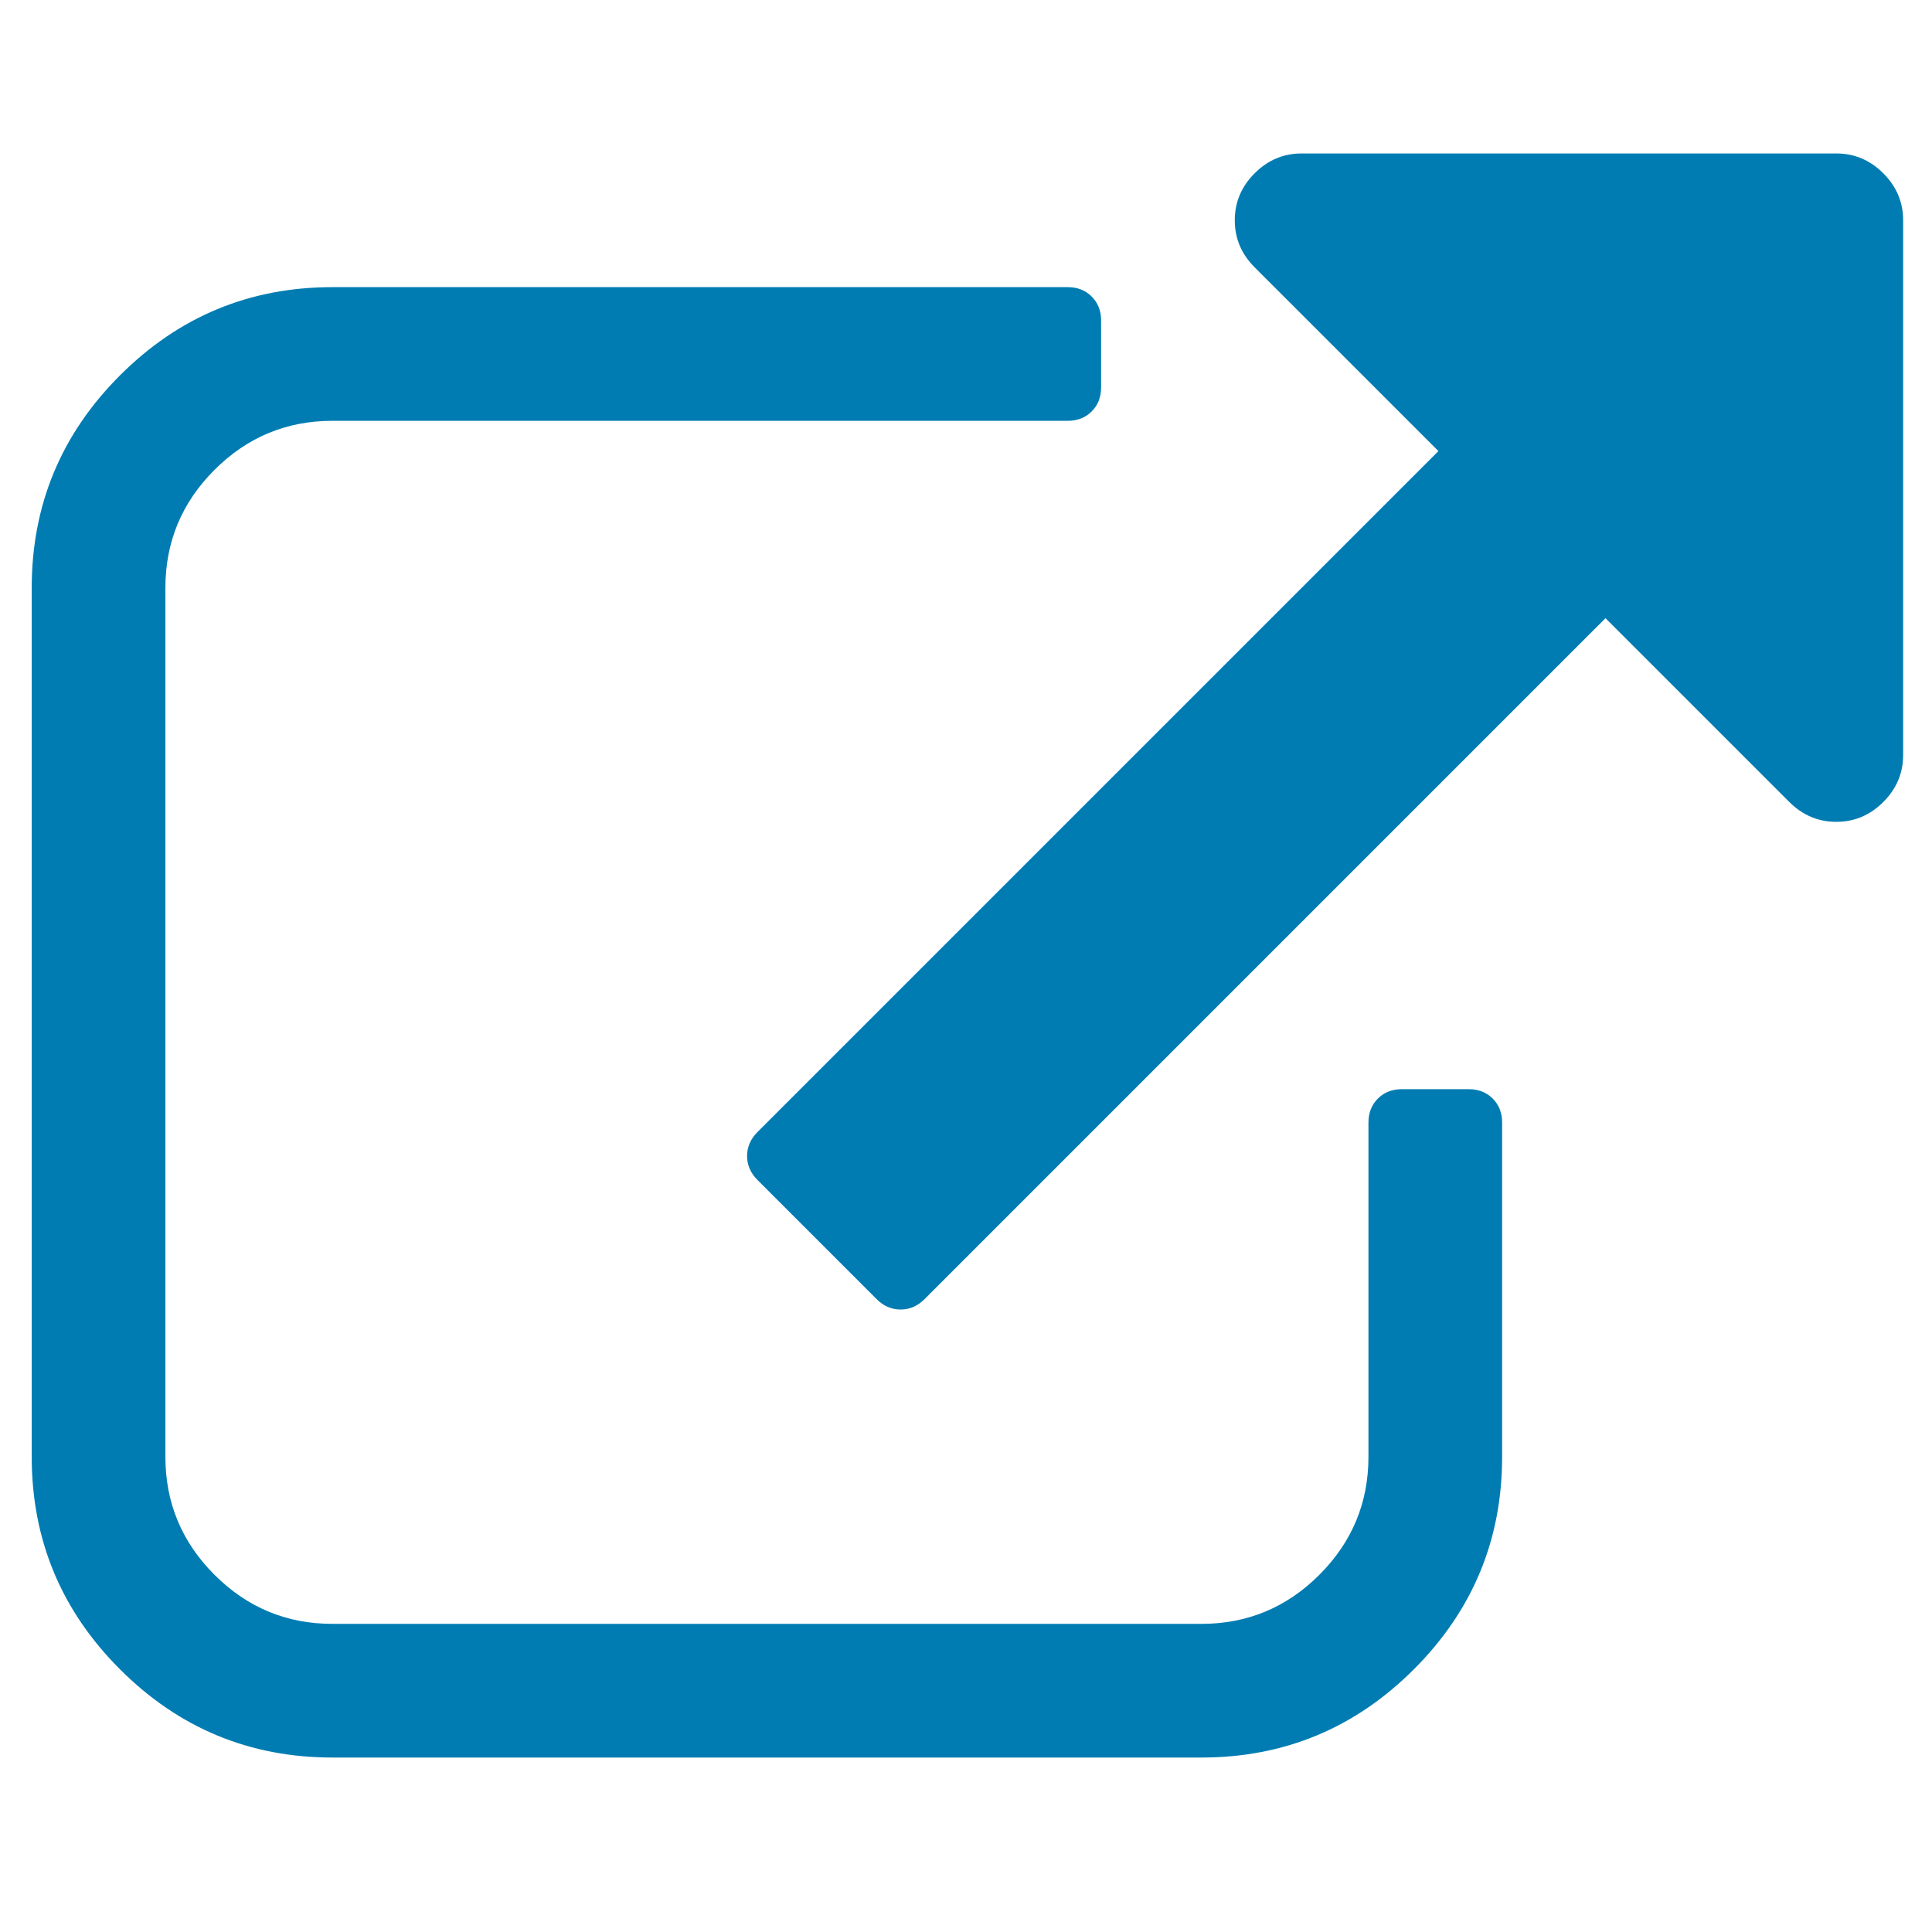
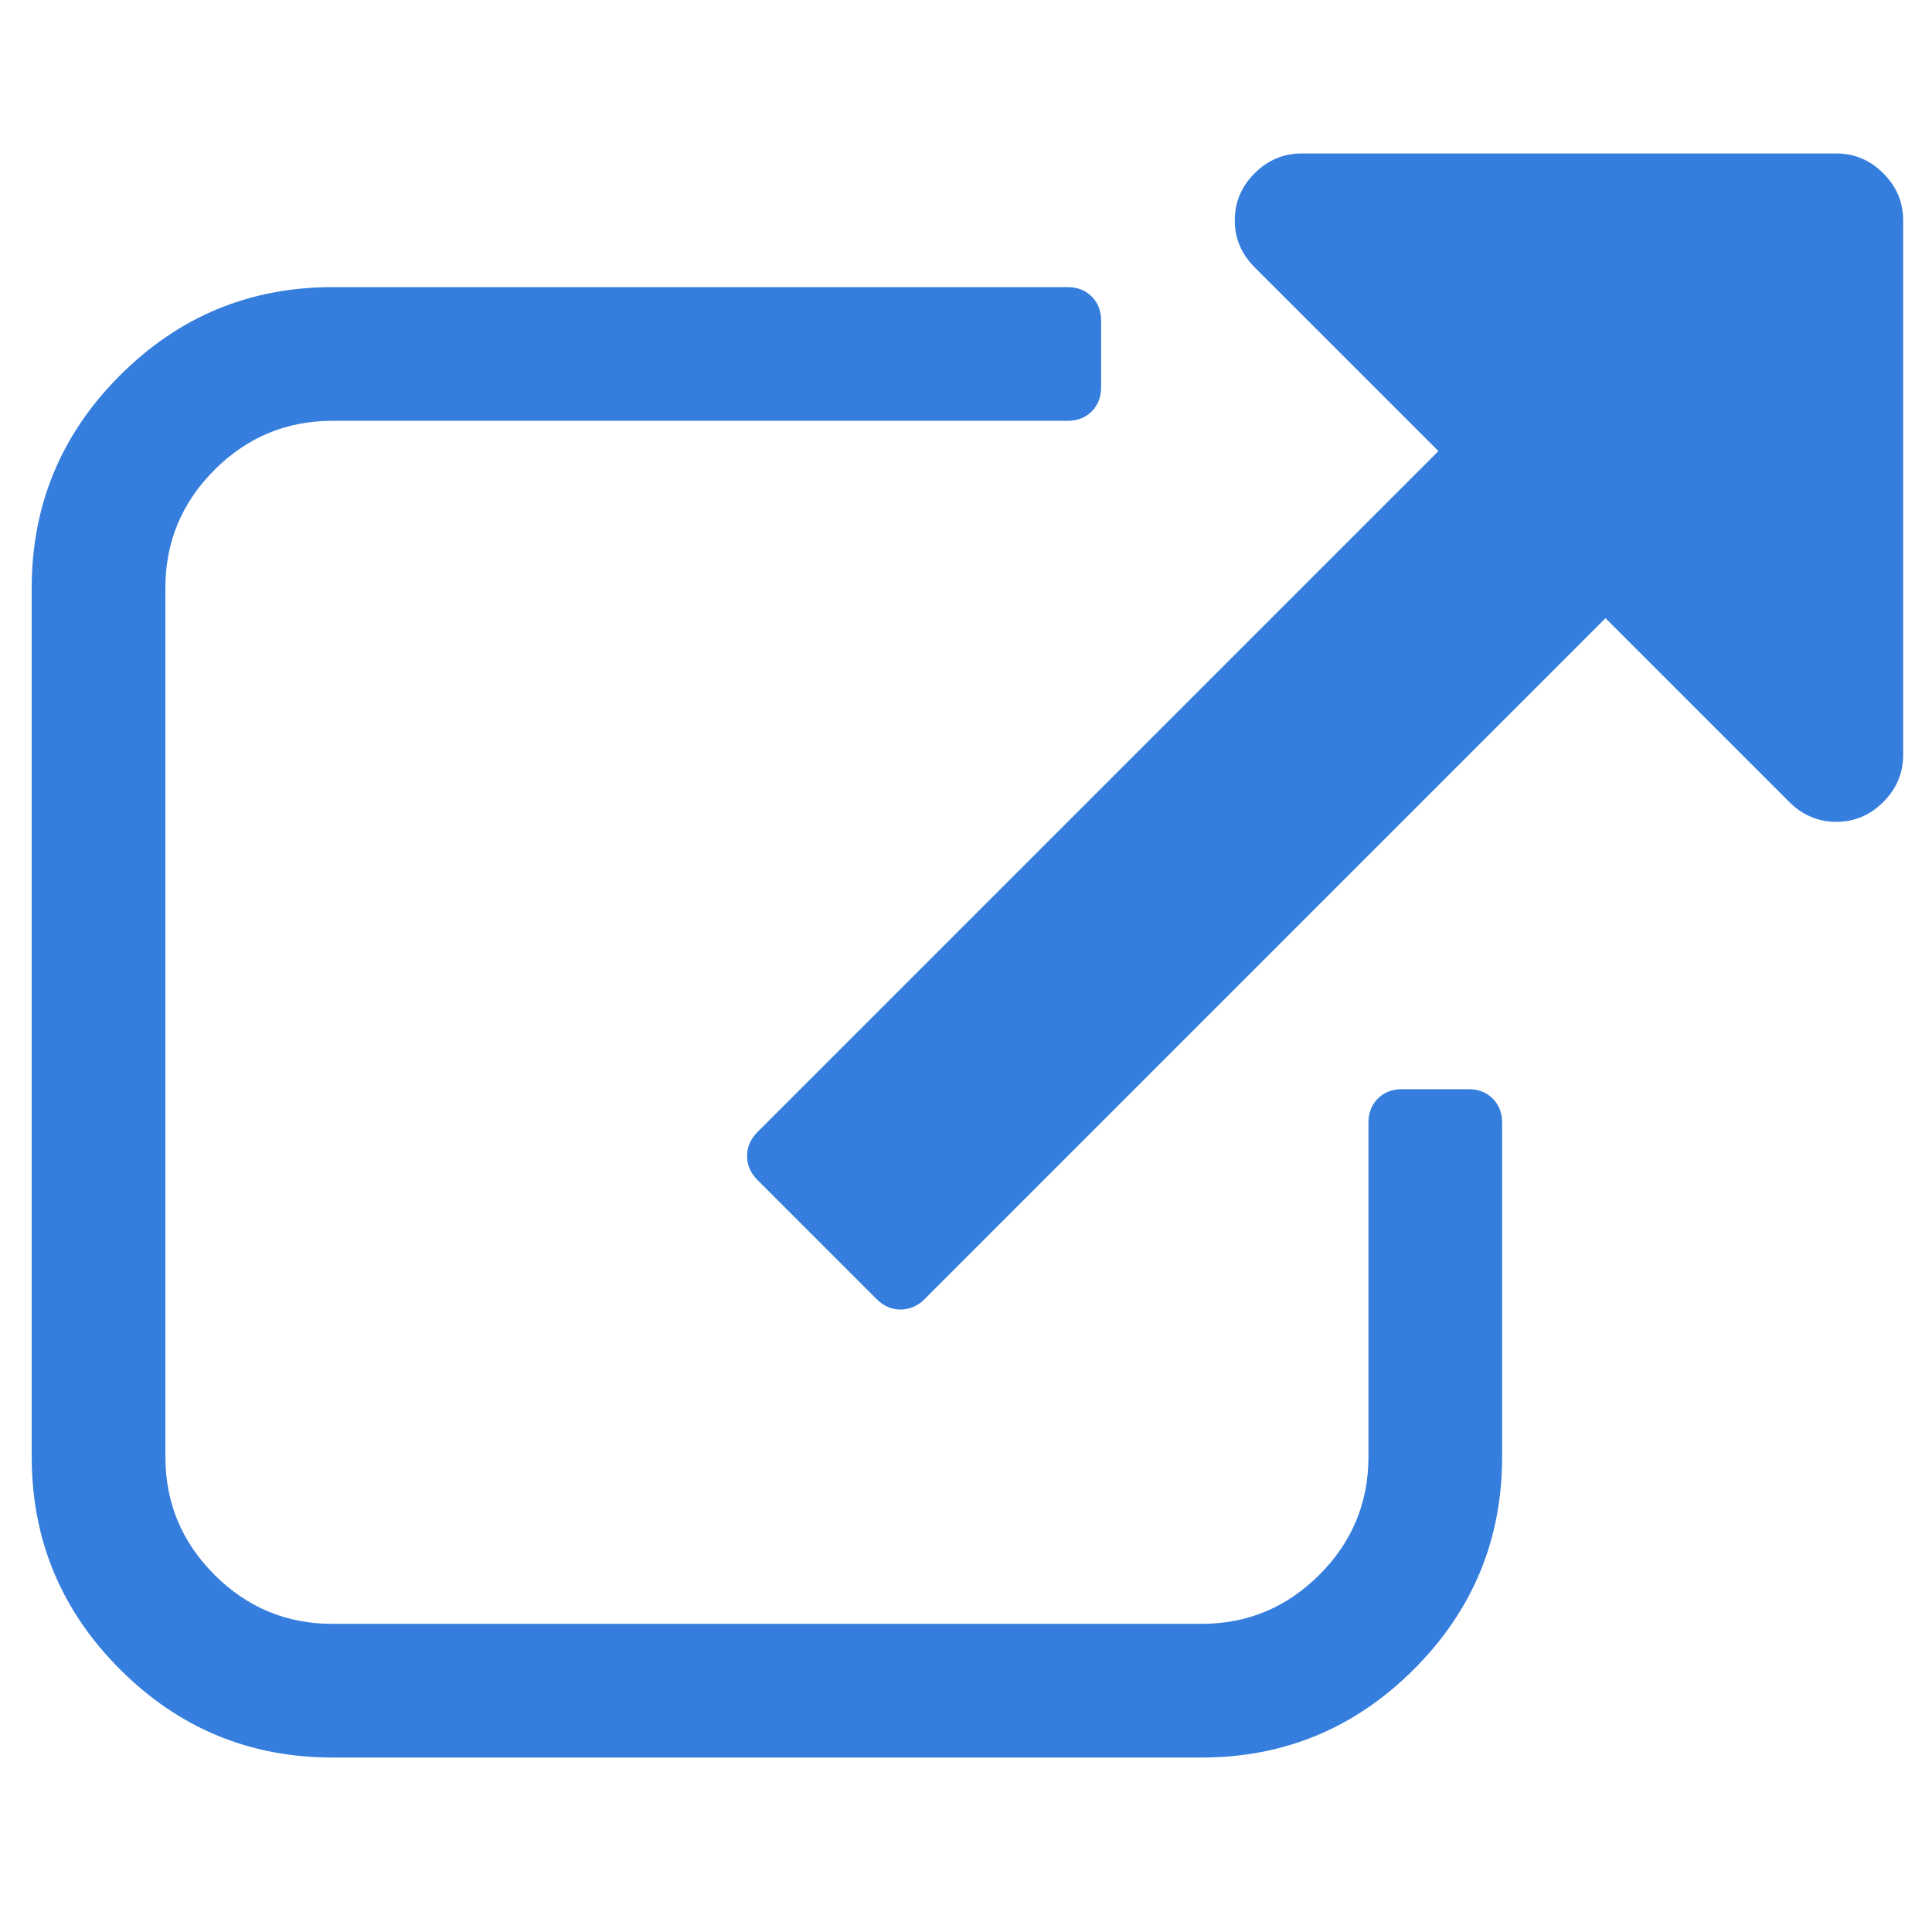
- <svg xmlns="http://www.w3.org/2000/svg" width="10" height="10" viewBox="0 -256 1850 1850">
-   <path d="M1438.373 818.95v320q0 119-84.5 203.5t-203.5 84.5h-832q-119 0-203.5-84.5t-84.5-203.5v-832q0-119 84.5-203.5t203.5-84.5h704q14 0 23 9t9 23v64q0 14-9 23t-23 9h-704q-66 0-113 47t-47 113v832q0 66 47 113t113 47h832q66 0 113-47t47-113v-320q0-14 9-23t23-9h64q14 0 23 9t9 23zm384-864v512q0 26-19 45t-45 19q-26 0-45-19l-176-176-652 652q-10 10-23 10t-23-10l-114-114q-10-10-10-23t10-23l652-652-176-176q-19-19-19-45t19-45q19-19 45-19h512q26 0 45 19t19 45z" fill="#007cb2" />
+ <svg xmlns="http://www.w3.org/2000/svg" viewBox="0 -256 1850 1850">
+   <path d="M1438.373 818.95v320q0 119-84.5 203.5t-203.5 84.5h-832q-119 0-203.5-84.5t-84.5-203.5v-832q0-119 84.5-203.5t203.5-84.5h704q14 0 23 9t9 23v64q0 14-9 23t-23 9h-704q-66 0-113 47t-47 113v832q0 66 47 113t113 47h832q66 0 113-47t47-113v-320q0-14 9-23t23-9h64q14 0 23 9t9 23zm384-864v512q0 26-19 45t-45 19q-26 0-45-19l-176-176-652 652q-10 10-23 10t-23-10l-114-114q-10-10-10-23t10-23l652-652-176-176q-19-19-19-45t19-45q19-19 45-19h512q26 0 45 19t19 45z" fill="#357edd" />
</svg>
